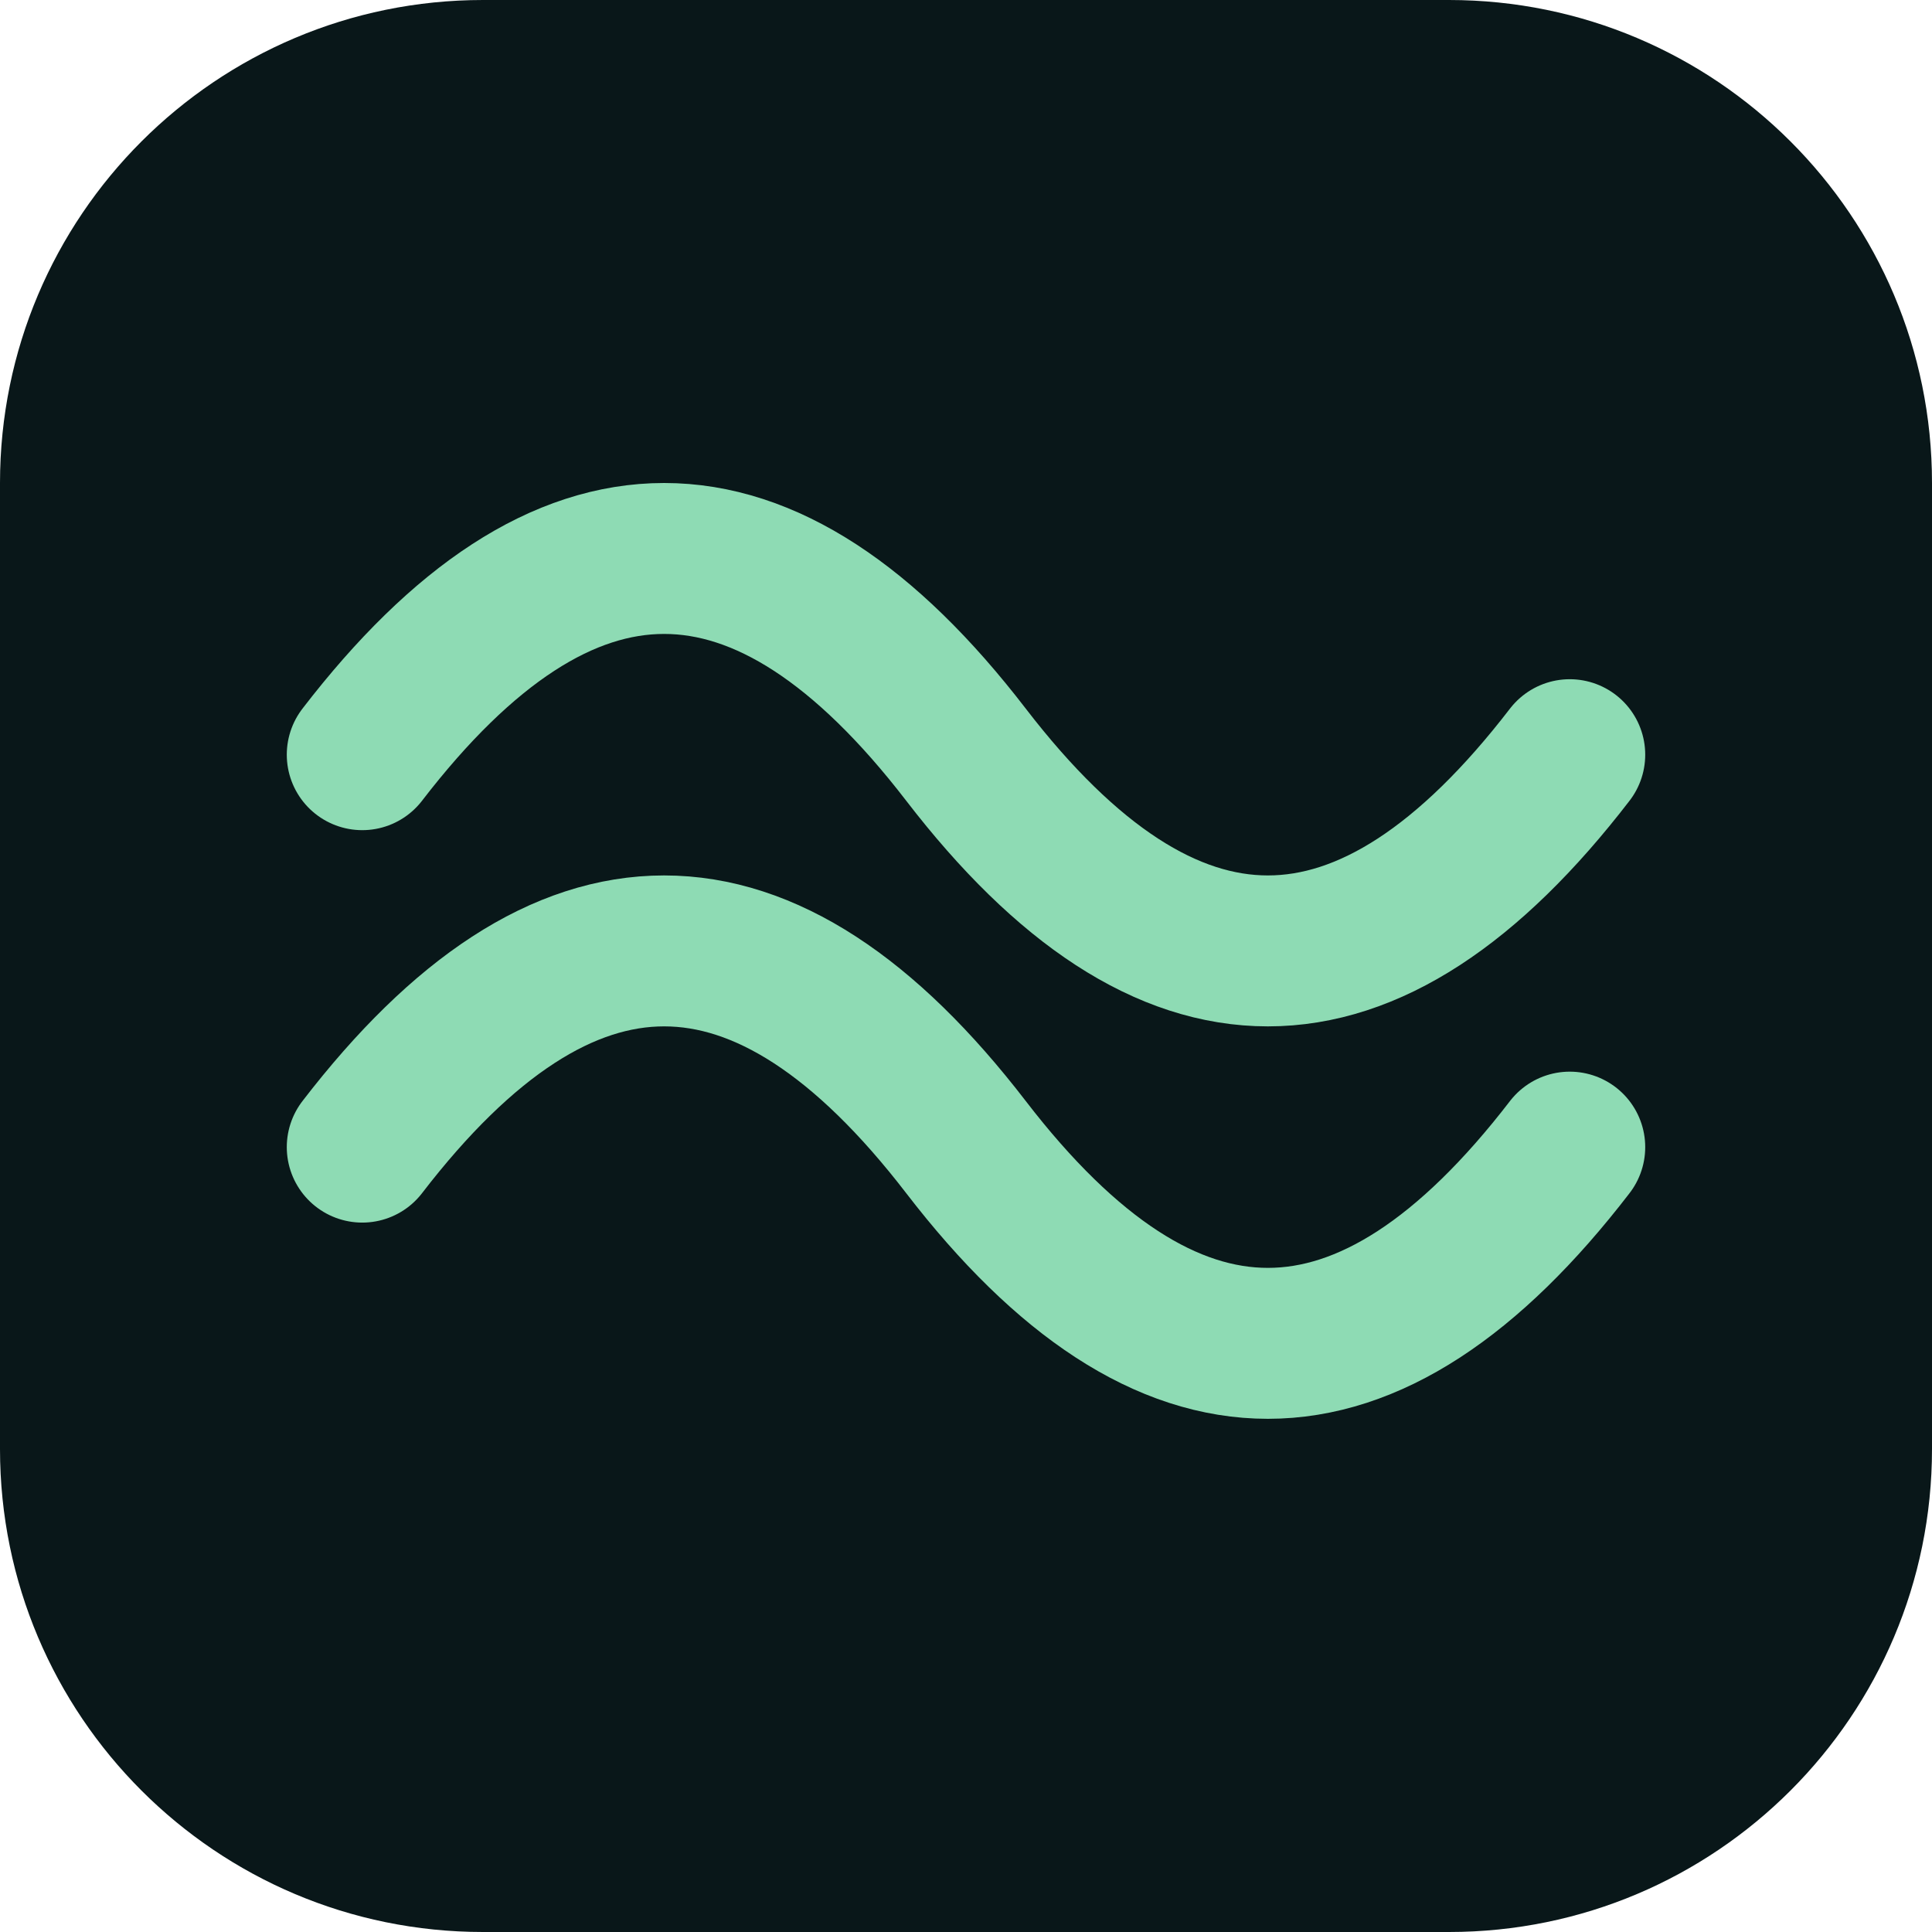
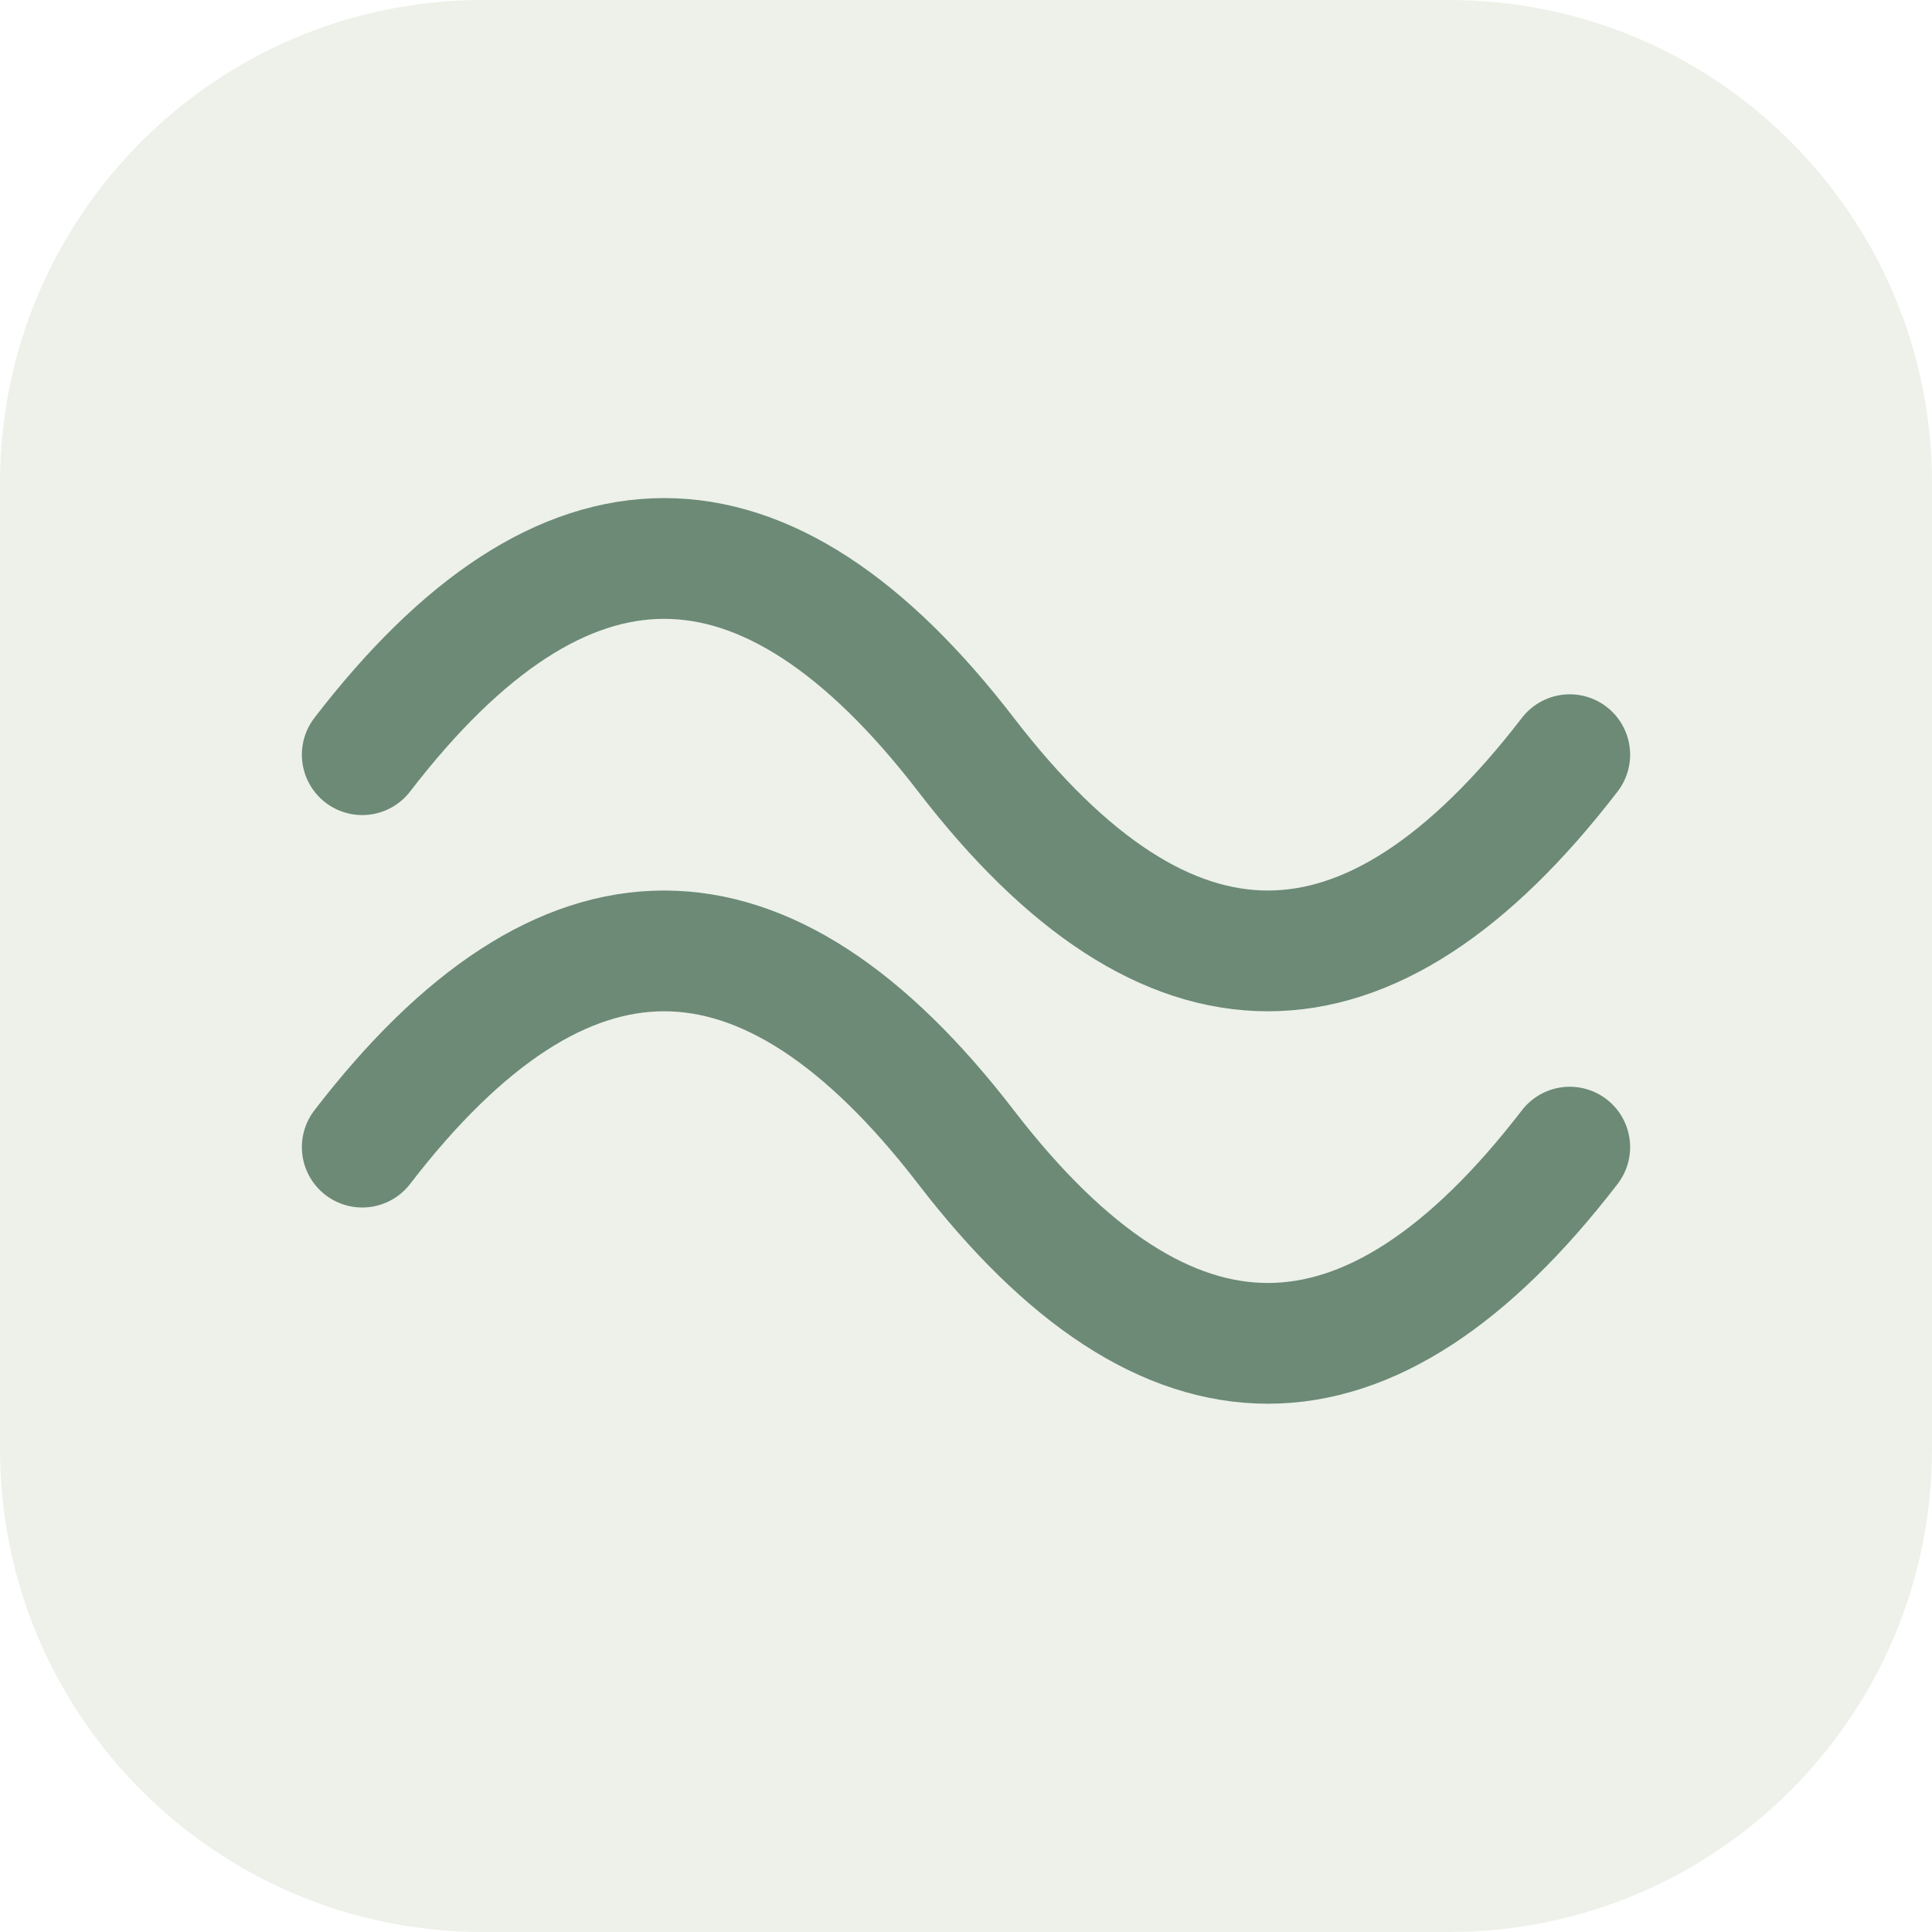
<svg xmlns="http://www.w3.org/2000/svg" viewBox="0 0 64 64">
-   <rect width="64" height="64" rx="16" fill="#091719" />
-   <path d="M12 25q10-13 20 0t20 0M12 38q10-13 20 0t20 0" fill="none" stroke="#8edbb4" stroke-width="5" stroke-linecap="round" />
+   <rect width="64" height="64" rx="16" fill="#edf1e9" />
+   <path d="M12 25q10-13 20 0t20 0M12 38q10-13 20 0t20 0" fill="none" stroke="#6c8a76" stroke-width="4" stroke-linecap="round" />
</svg>
